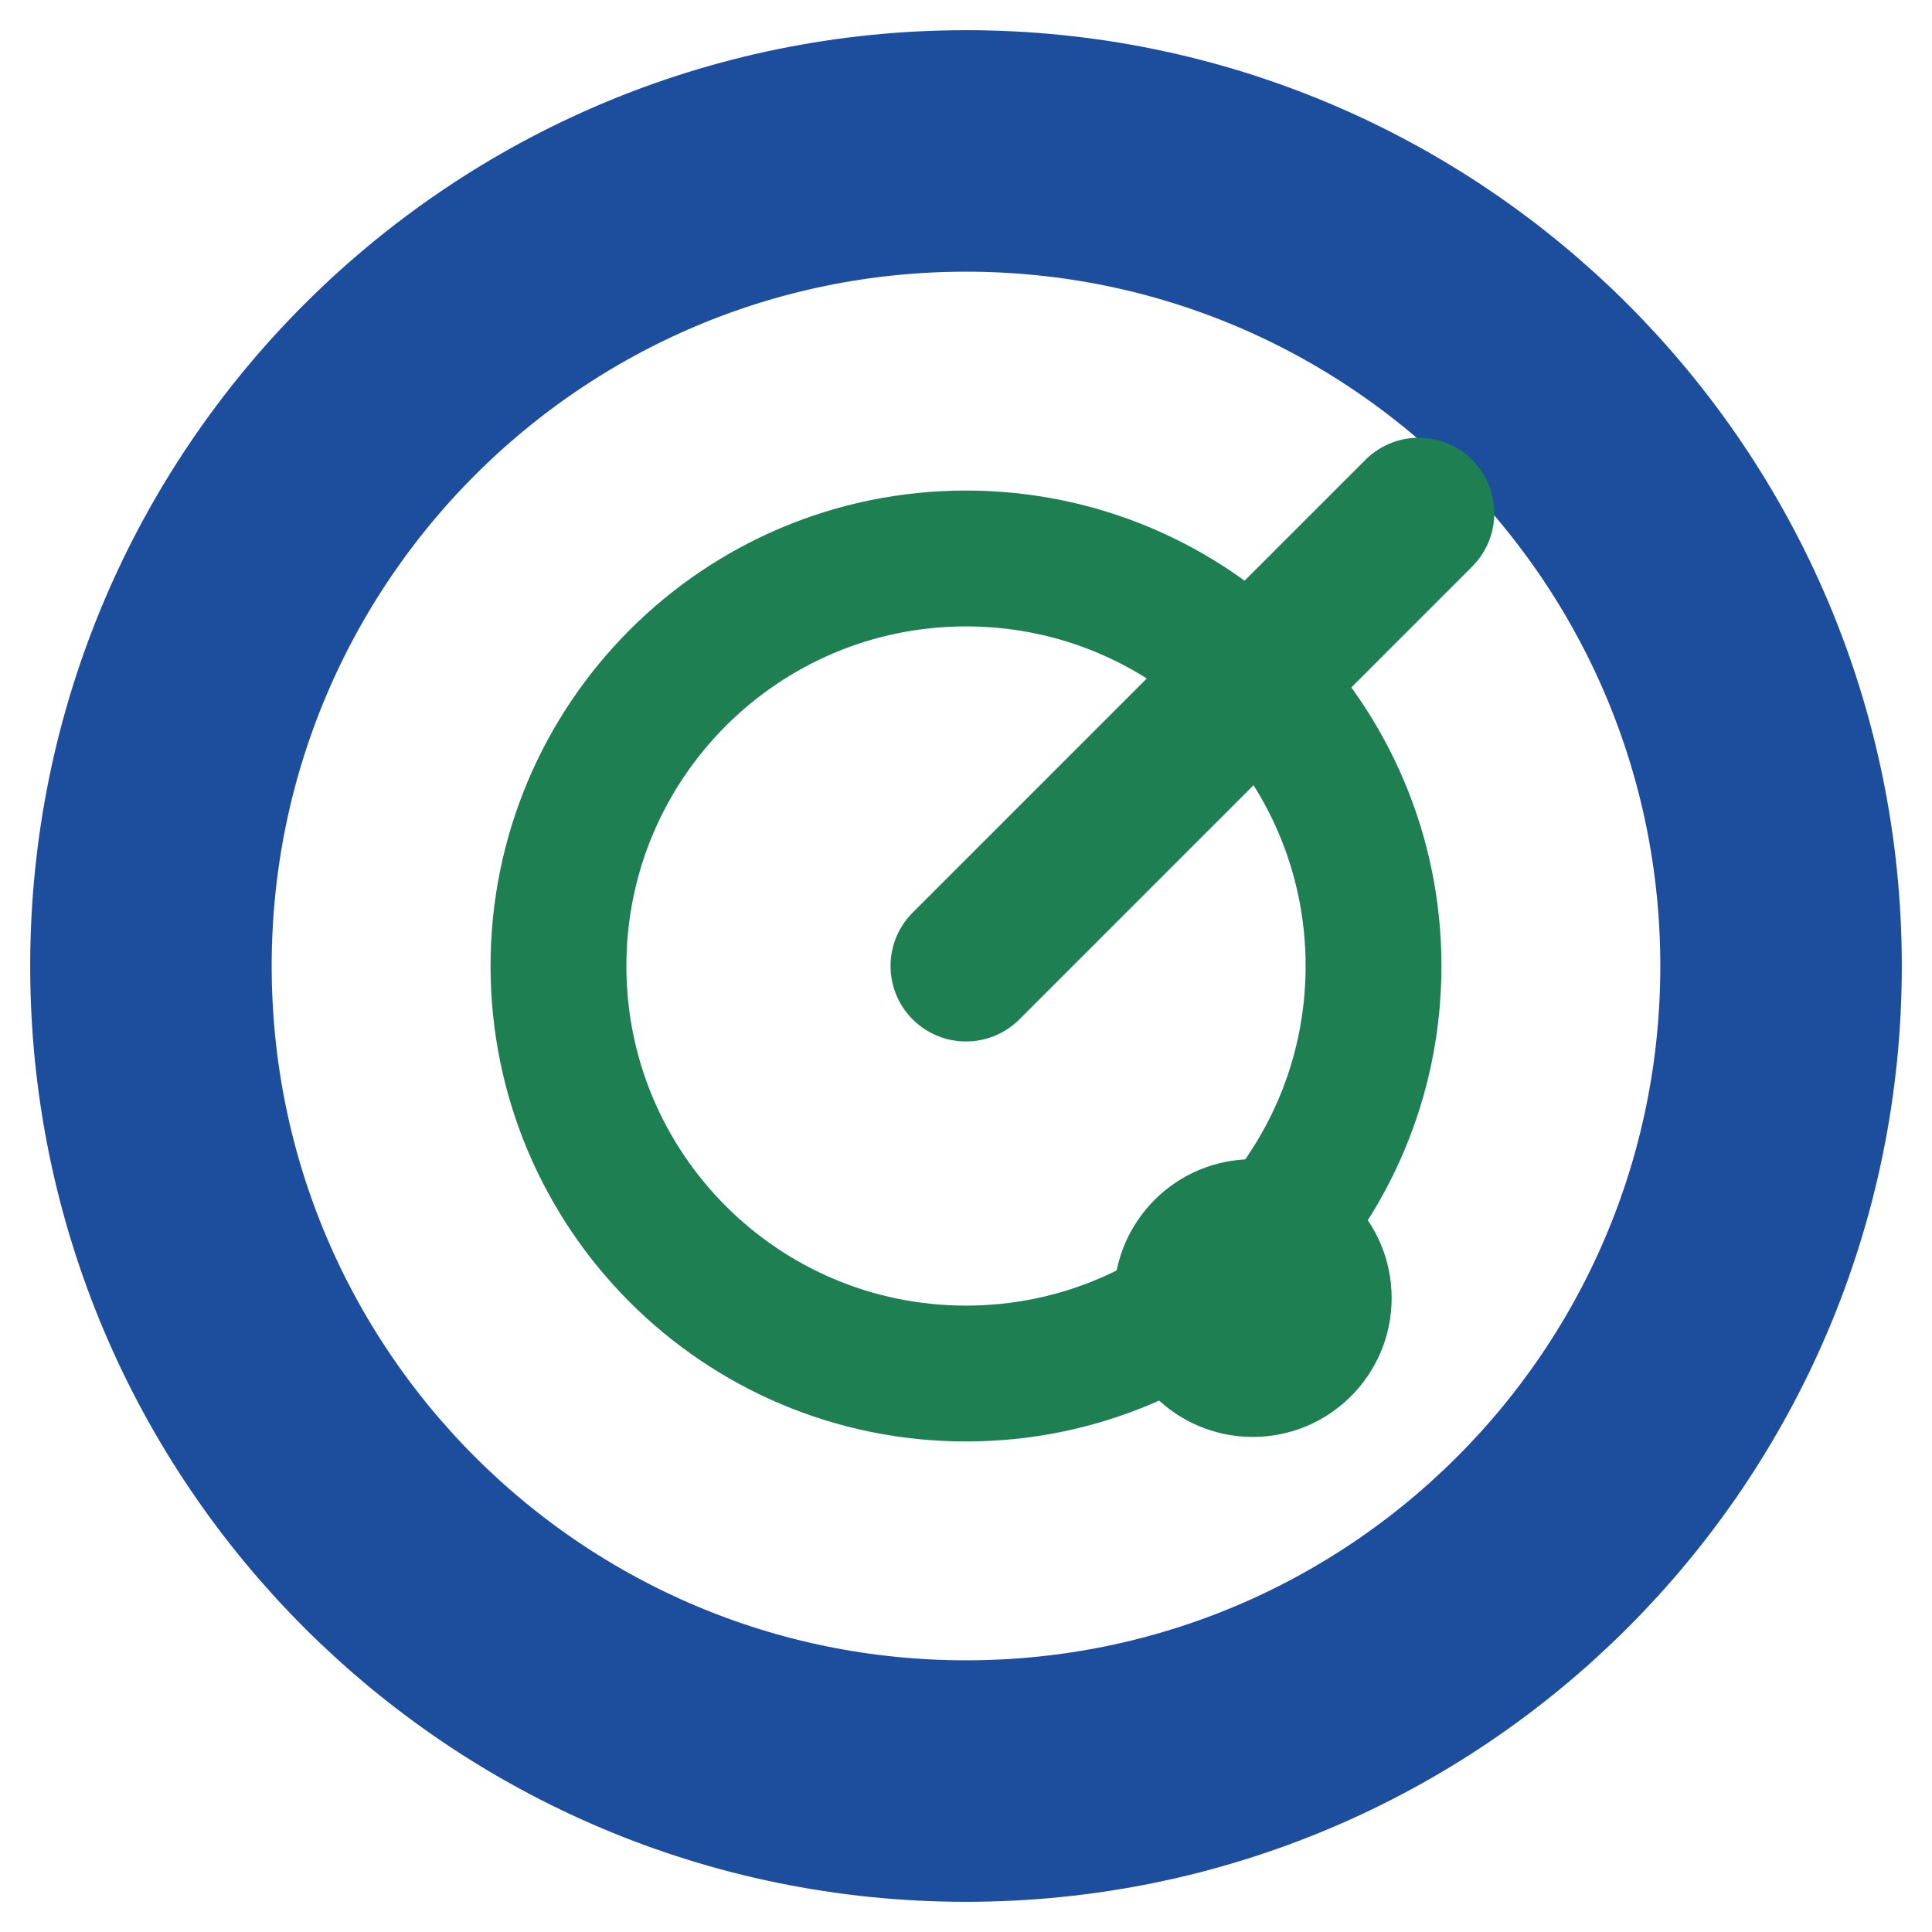
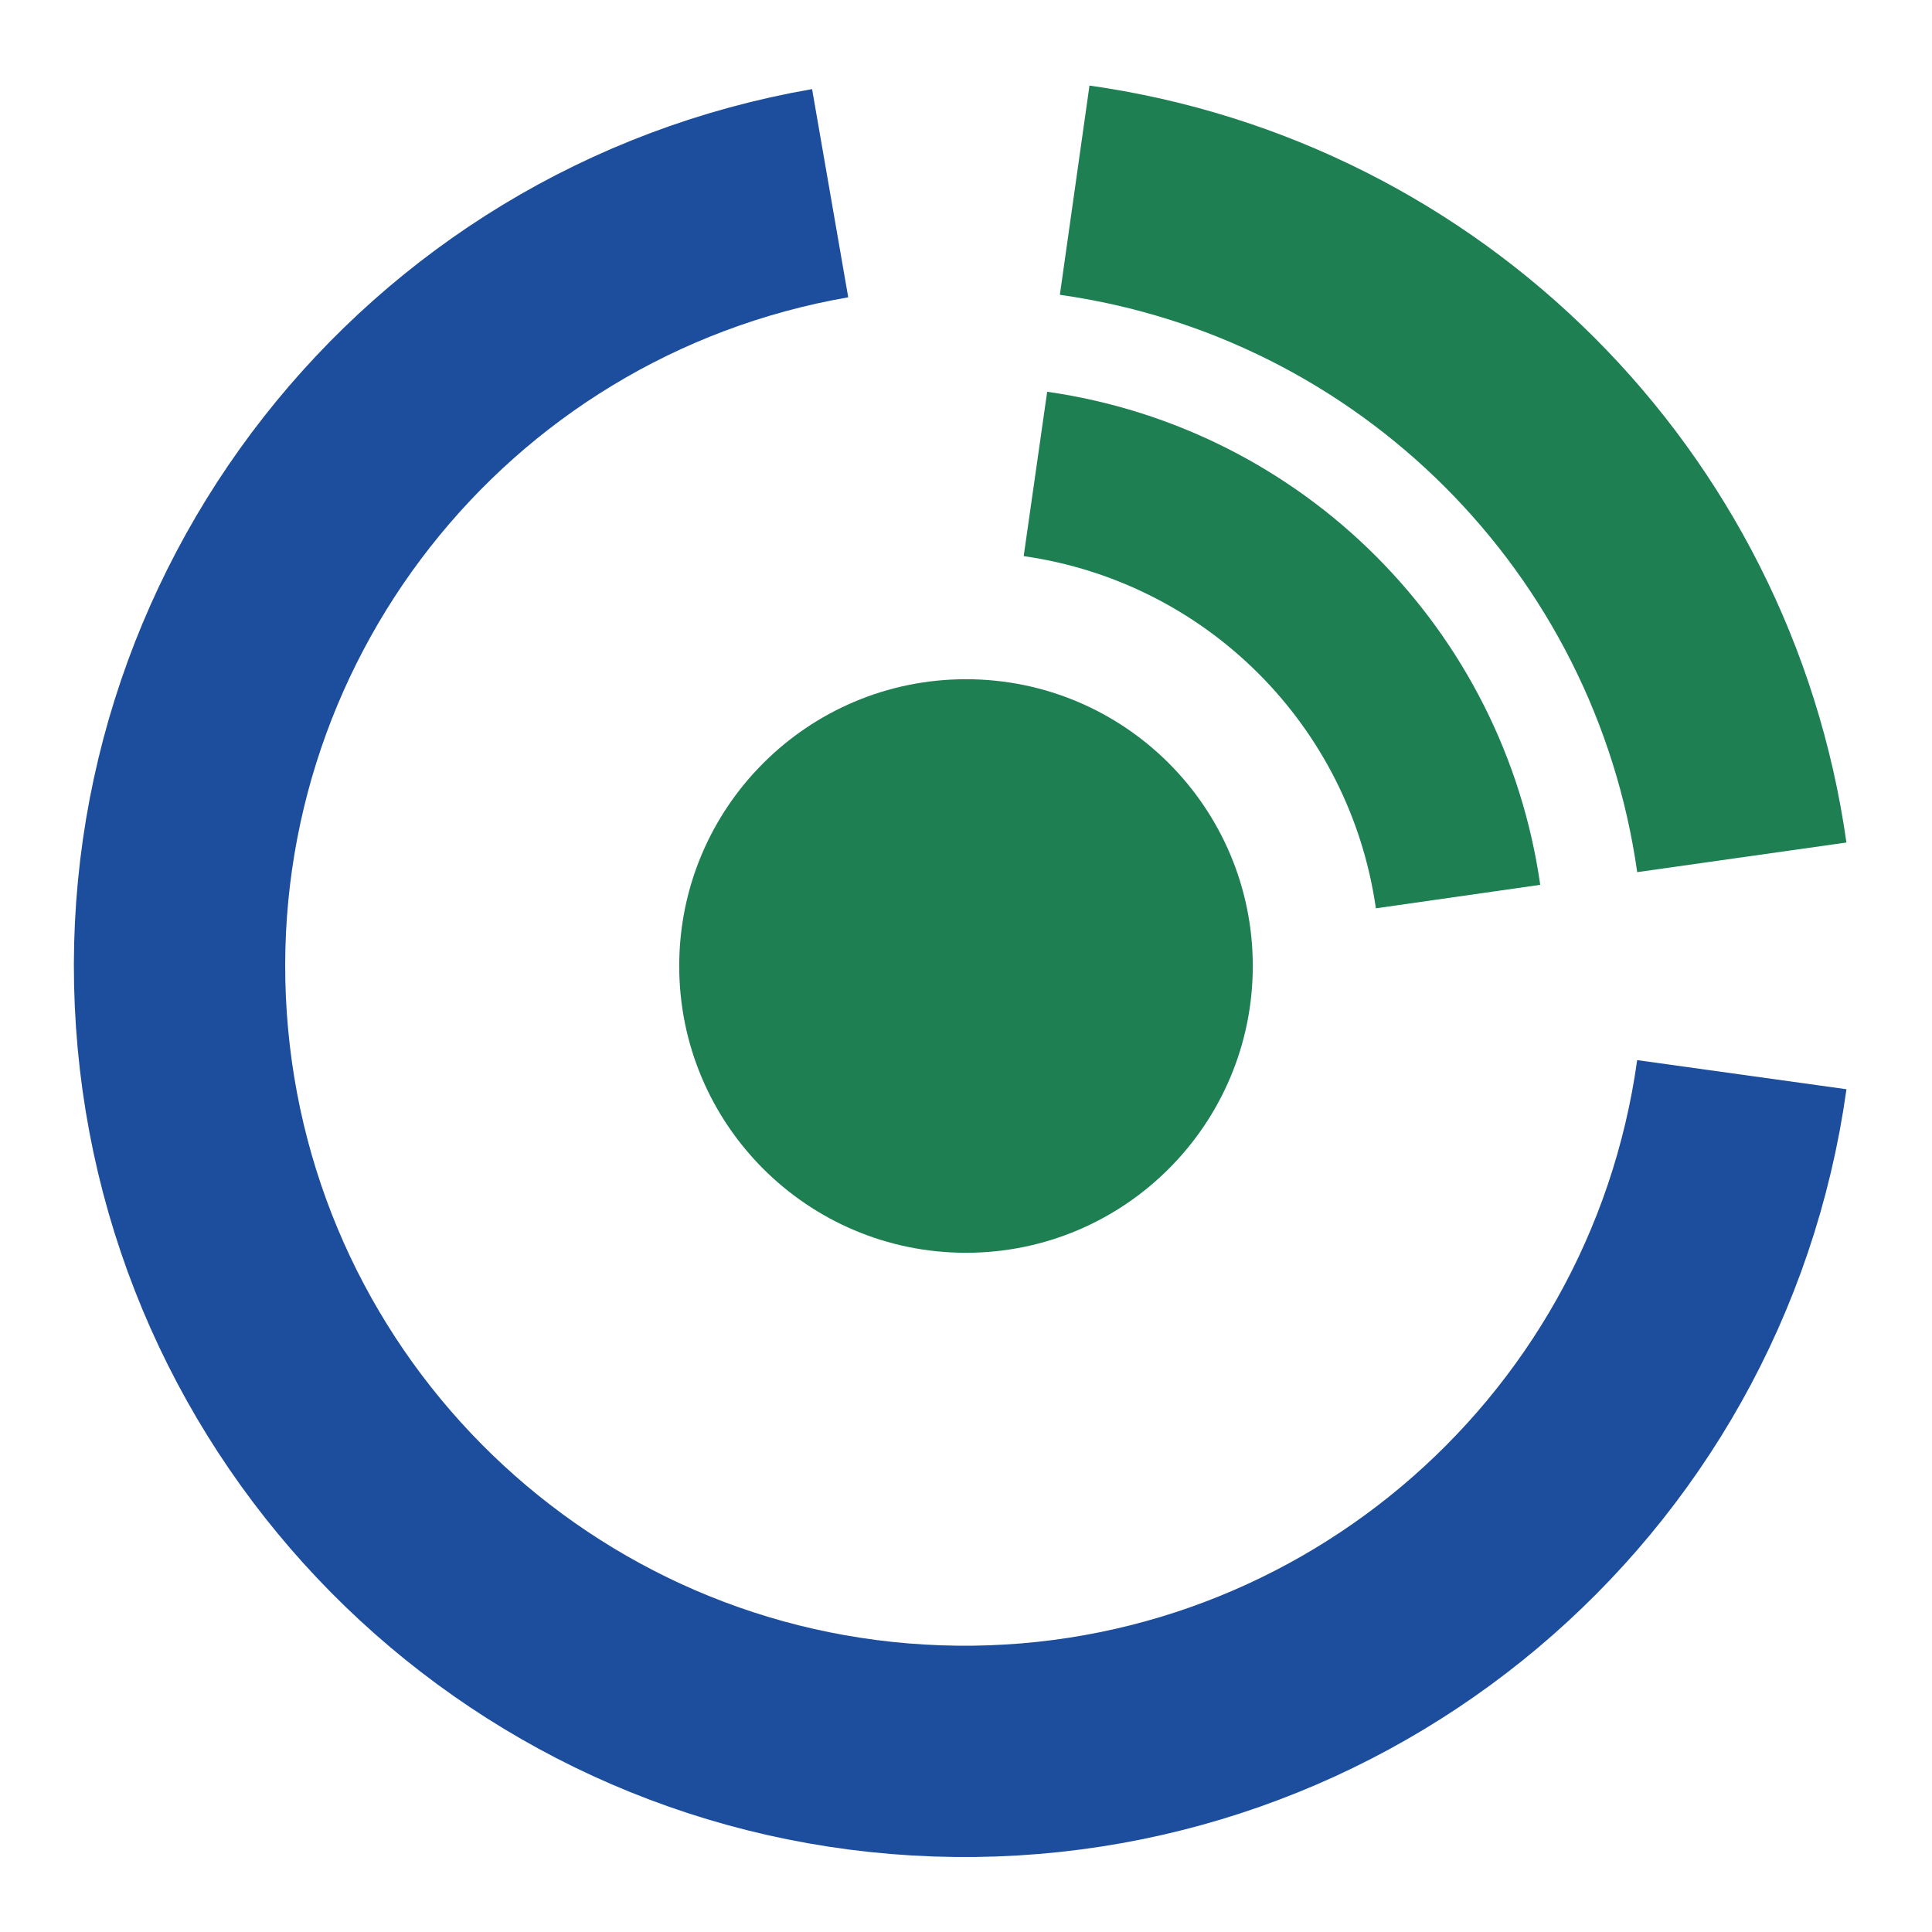
<svg xmlns="http://www.w3.org/2000/svg" viewBox="0 0 64 64">
-   <circle cx="32" cy="32" r="27" fill="none" stroke="#1D4E9E" stroke-width="8" />
-   <circle cx="32" cy="32" r="13.5" fill="none" stroke="#1E7F52" stroke-width="4.5" />
-   <path d="M32 32 L47 17" stroke="#1E7F52" stroke-width="5" stroke-linecap="round" />
-   <circle cx="41.5" cy="43" r="4.6" fill="#1E7F52" />
+   <path d="M27.5 6.4 A26 26 0 1 0 57.7 35.6" fill="none" stroke="#1D4E9E" stroke-width="7" />
+   <circle cx="32" cy="32" r="9.5" fill="#1E7F52" />
+   <path d="M48.3 29.7 A16.5 16.5 0 0 0 34.3 15.7" fill="none" stroke="#1E7F52" stroke-width="5.5" />
+   <path d="M57.7 28.4 A26 26 0 0 0 35.6 6.3" fill="none" stroke="#1E7F52" stroke-width="7" />
</svg>
